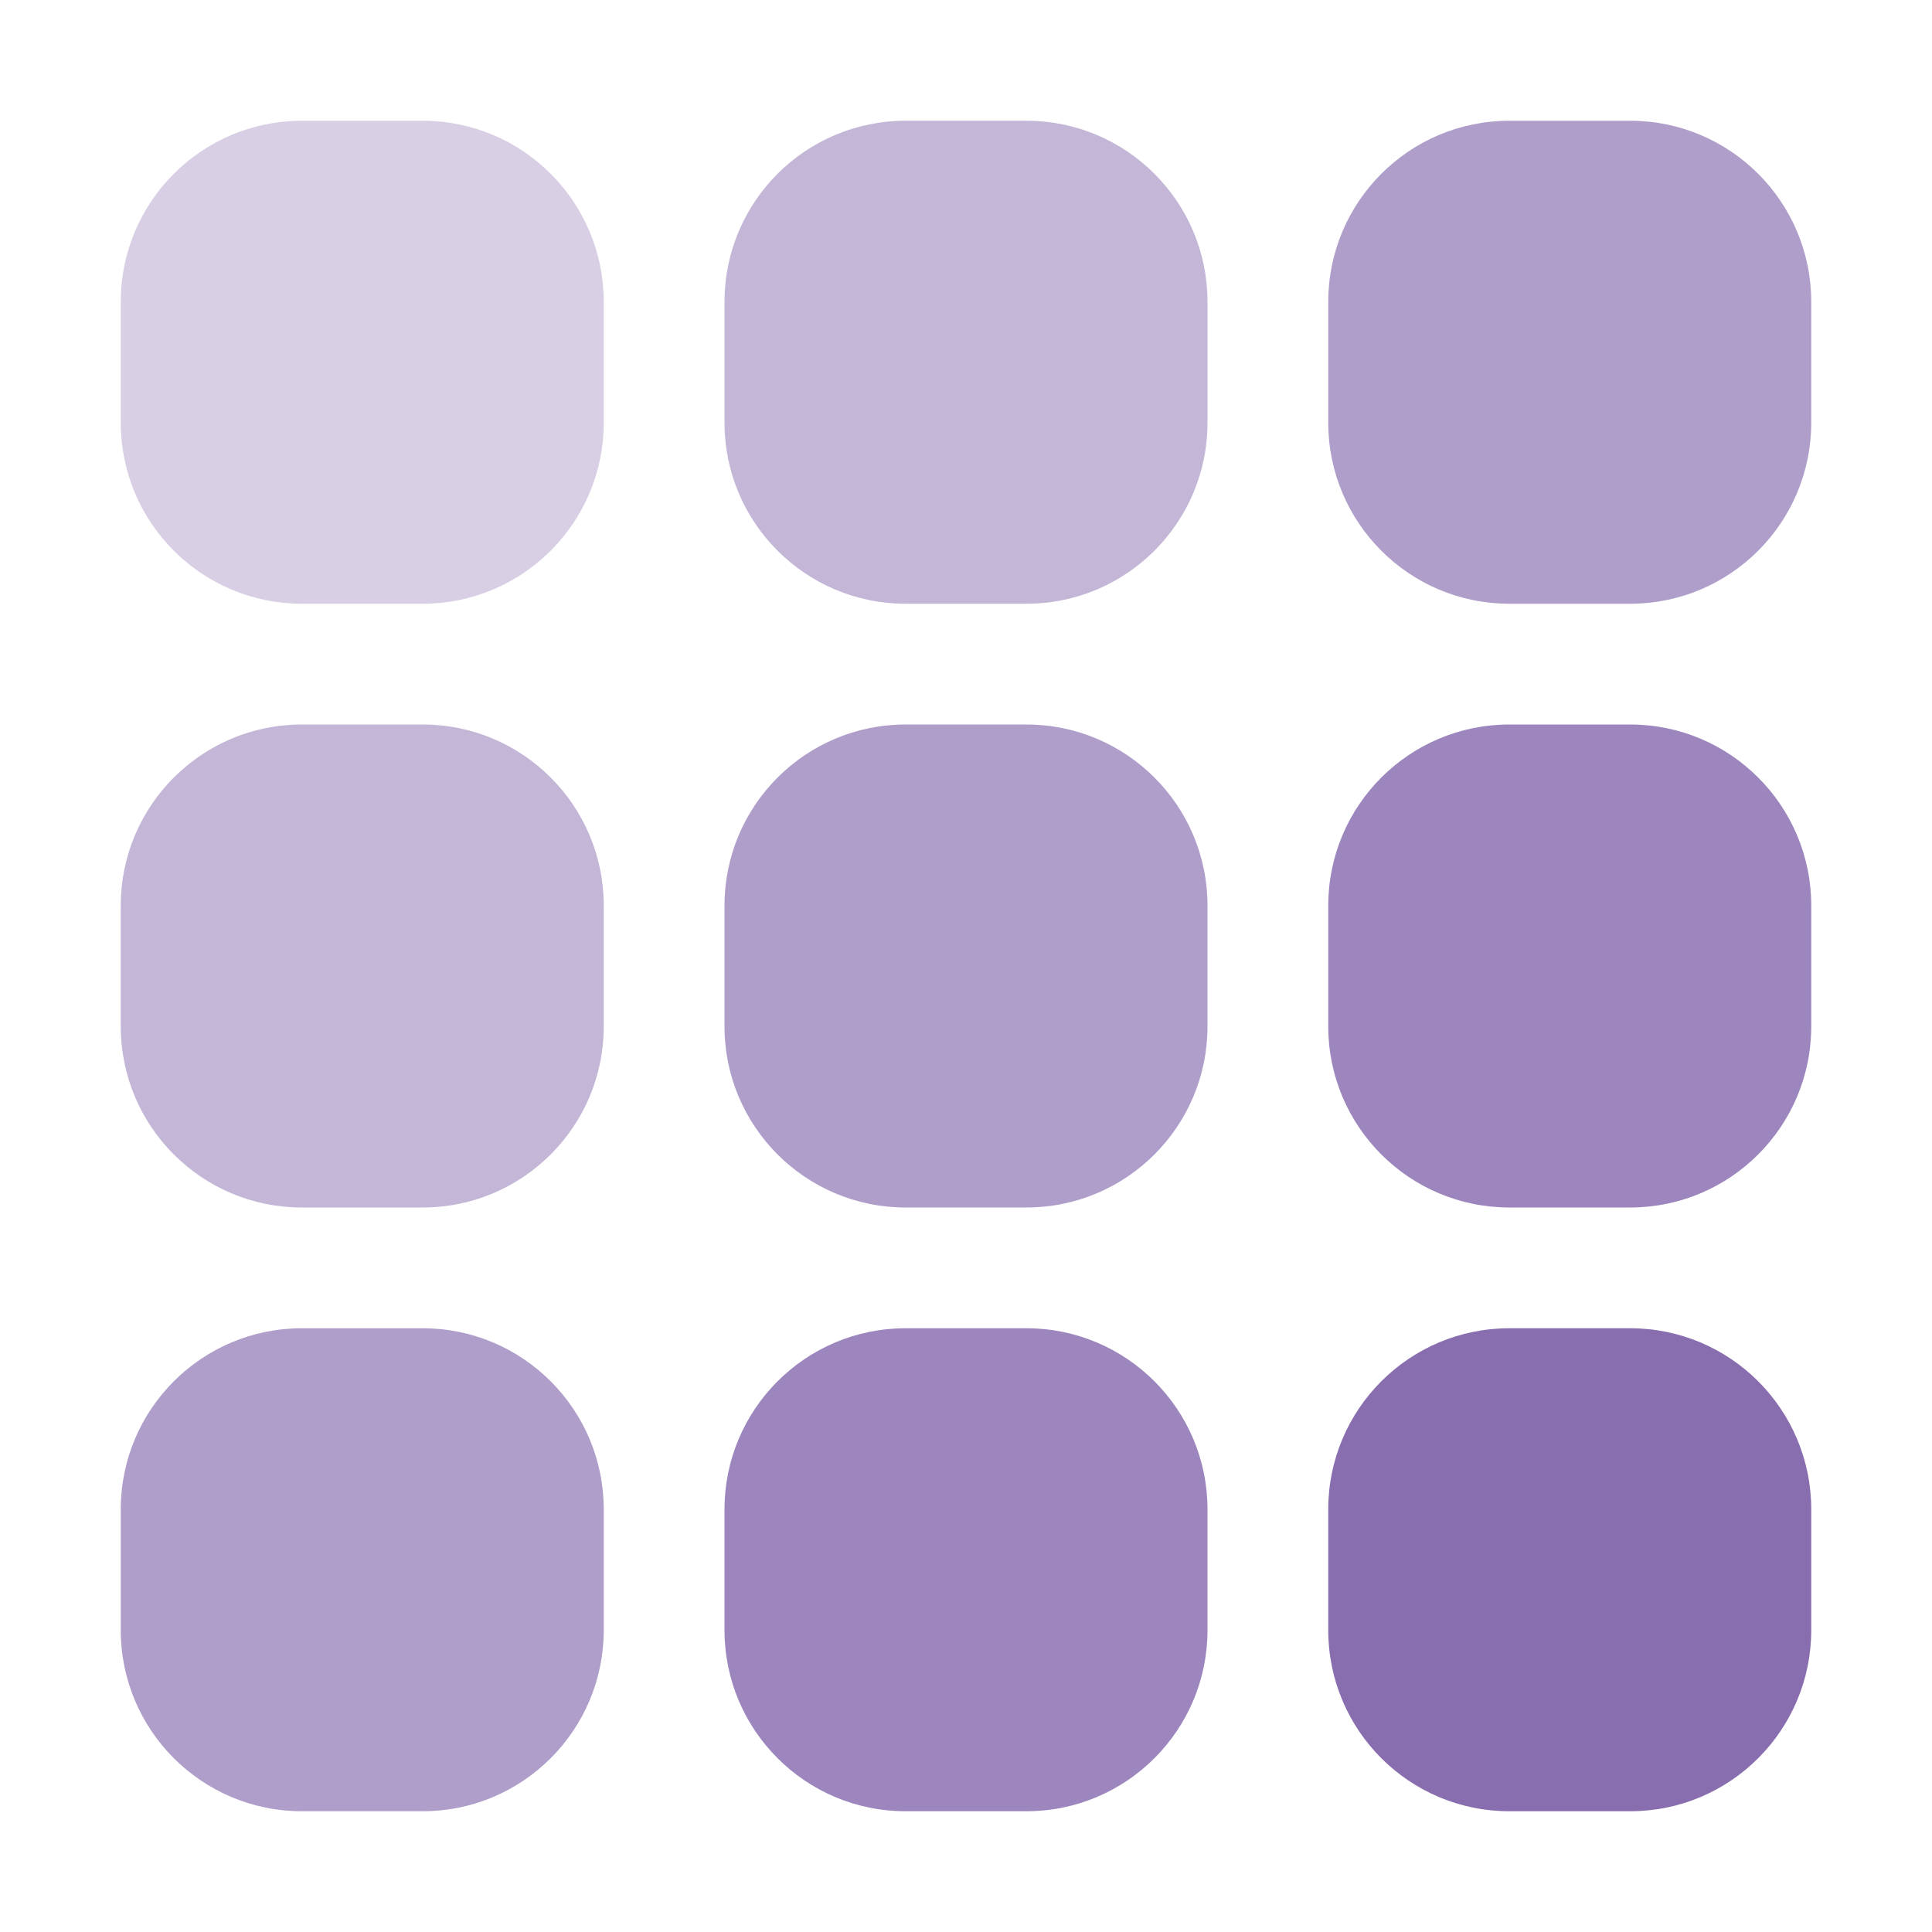
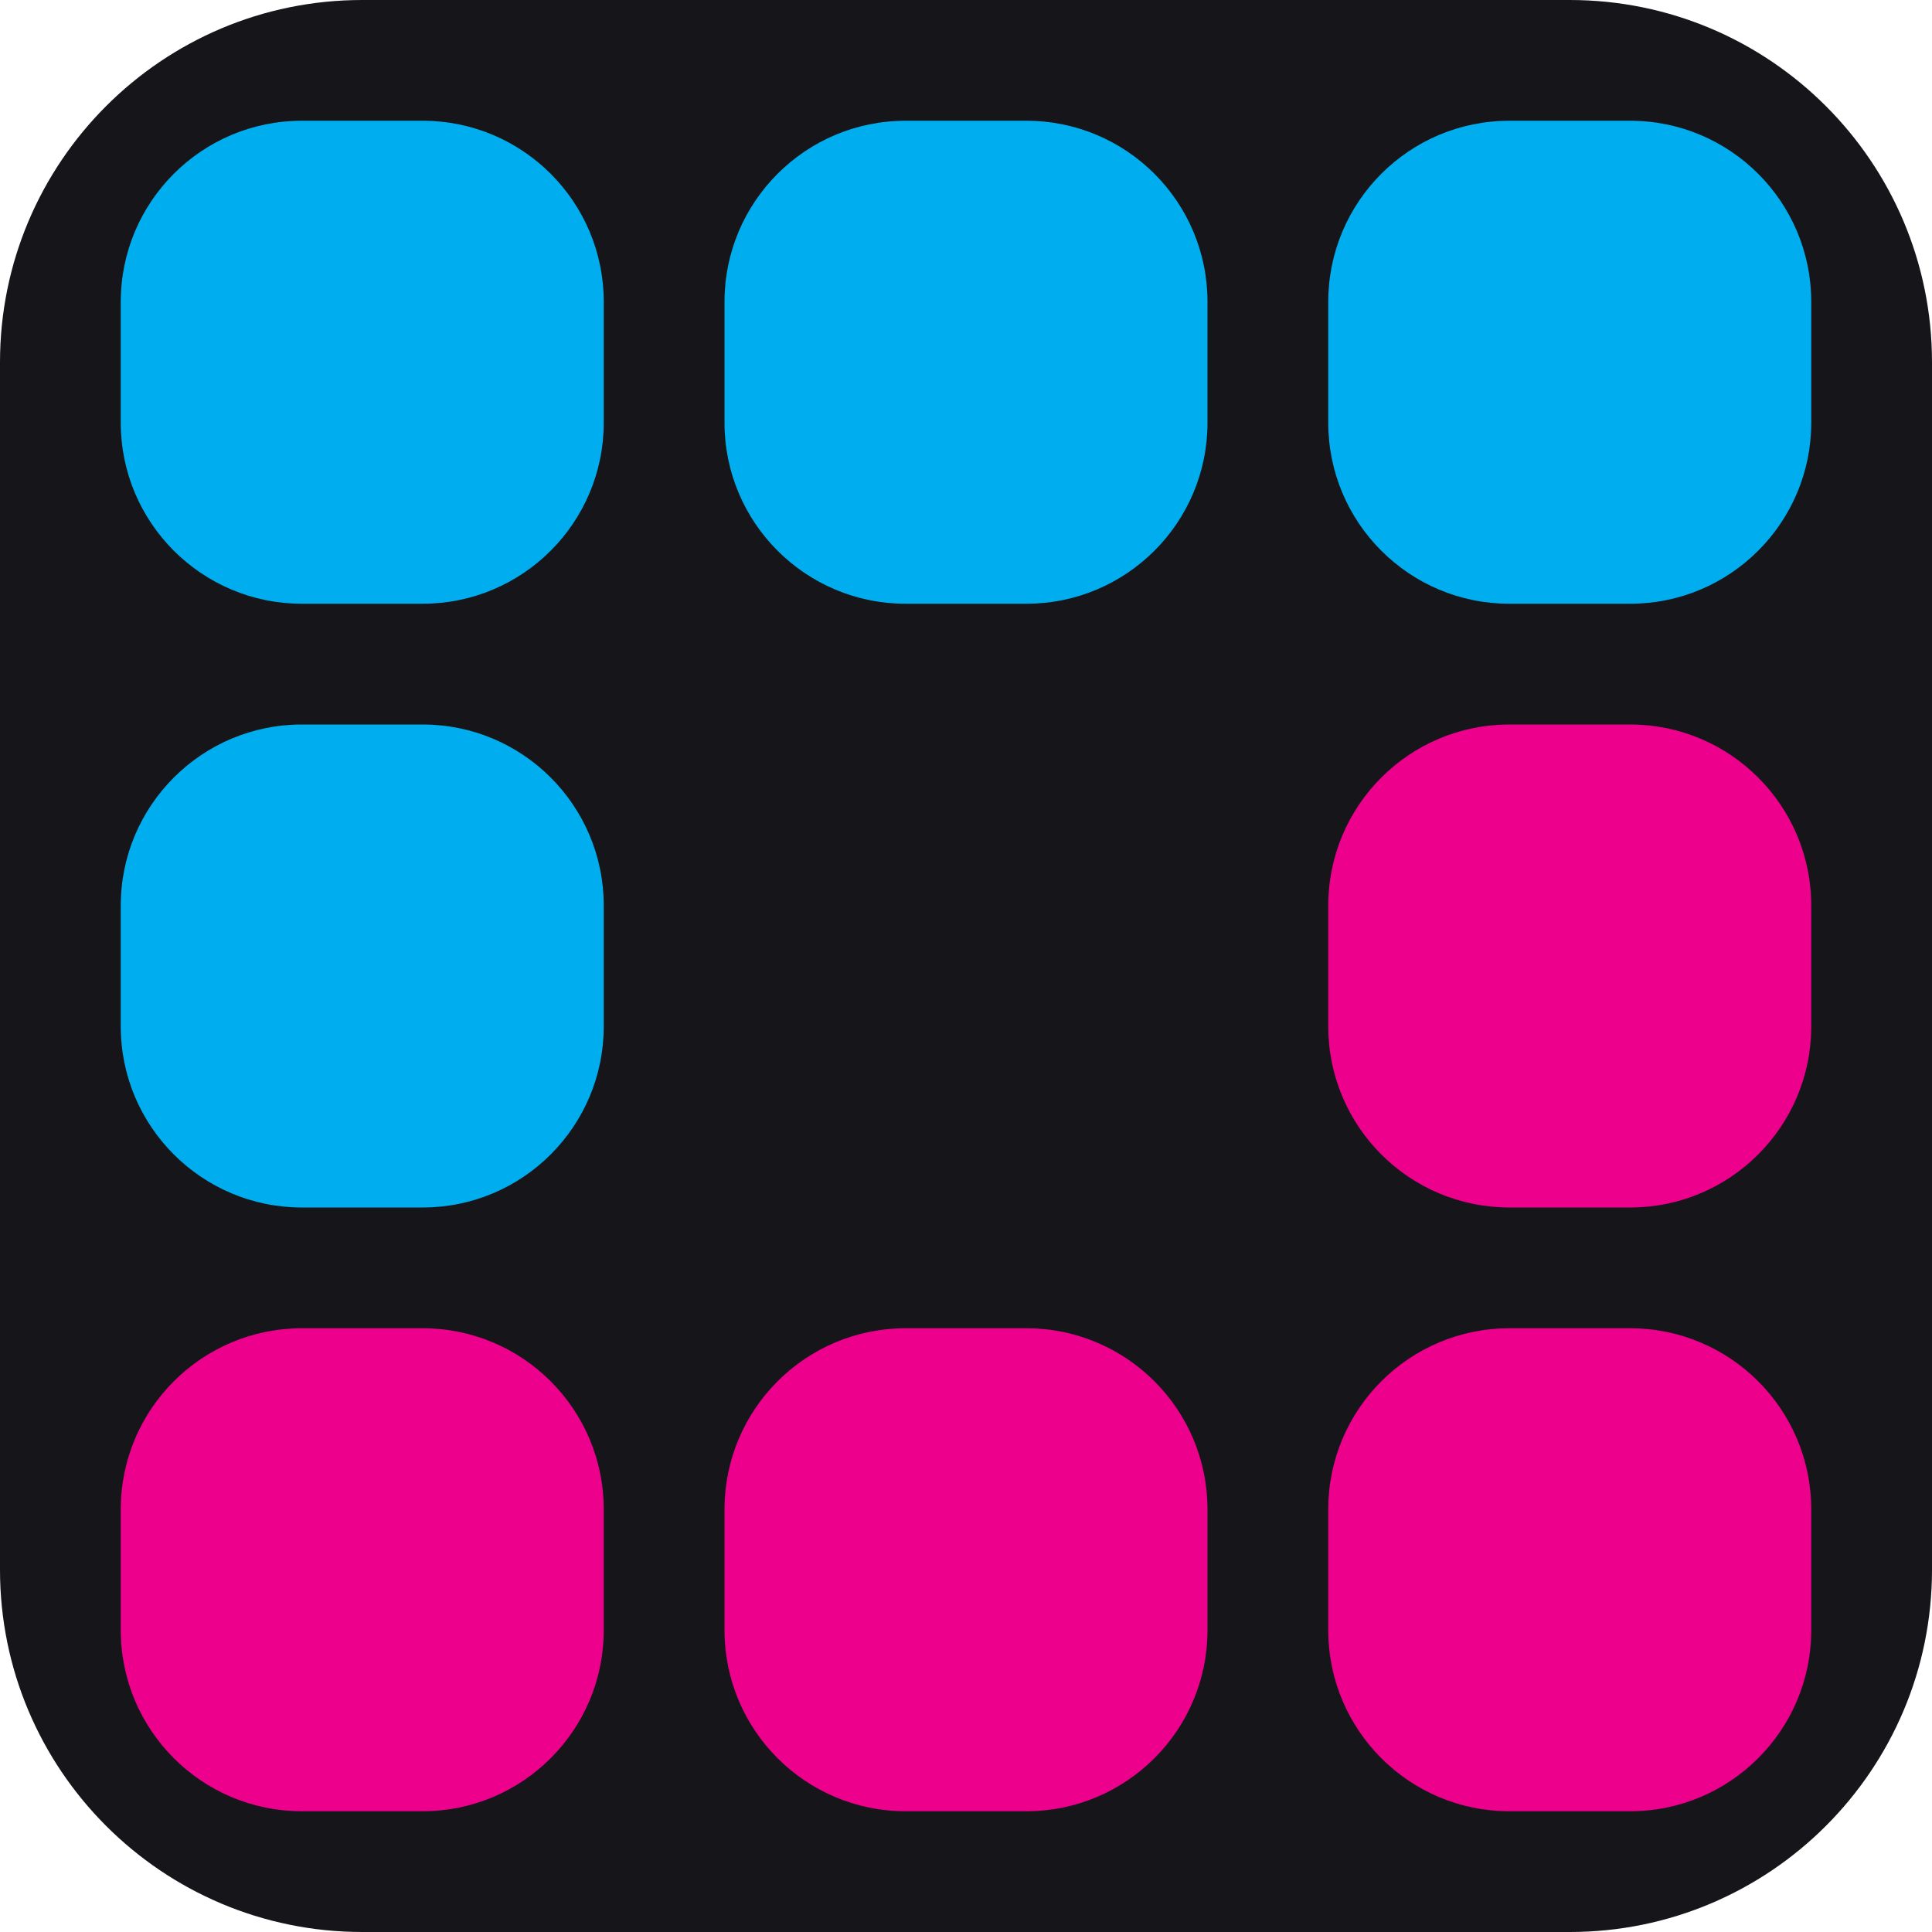
<svg xmlns="http://www.w3.org/2000/svg" viewBox="0 0 32 32">
-   <rect x="2" y="2" width="8" height="8" rx="3" ry="3" fill="rgba(123,94,167,0.30)" />
-   <rect x="12" y="2" width="8" height="8" rx="3" ry="3" fill="rgba(123,94,167,0.45)" />
-   <rect x="22" y="2" width="8" height="8" rx="3" ry="3" fill="rgba(123,94,167,0.60)" />
-   <rect x="2" y="12" width="8" height="8" rx="3" ry="3" fill="rgba(123,94,167,0.45)" />
-   <rect x="12" y="12" width="8" height="8" rx="3" ry="3" fill="rgba(123,94,167,0.60)" />
-   <rect x="22" y="12" width="8" height="8" rx="3" ry="3" fill="rgba(123,94,167,0.75)" />
-   <rect x="2" y="22" width="8" height="8" rx="3" ry="3" fill="rgba(123,94,167,0.60)" />
-   <rect x="12" y="22" width="8" height="8" rx="3" ry="3" fill="rgba(123,94,167,0.75)" />
-   <rect x="22" y="22" width="8" height="8" rx="3" ry="3" fill="rgba(123,94,167,0.90)" />
+   <rect width="32" height="32" rx="6" ry="6" fill="#16161A" />
+   <rect x="2" y="2" width="8" height="8" rx="3" ry="3" fill="#00AEEF" />
+   <rect x="12" y="2" width="8" height="8" rx="3" ry="3" fill="#00AEEF" />
+   <rect x="22" y="2" width="8" height="8" rx="3" ry="3" fill="#00AEEF" />
+   <rect x="2" y="12" width="8" height="8" rx="3" ry="3" fill="#00AEEF" />
+   <rect x="22" y="12" width="8" height="8" rx="3" ry="3" fill="#EC008C" />
+   <rect x="2" y="22" width="8" height="8" rx="3" ry="3" fill="#EC008C" />
+   <rect x="12" y="22" width="8" height="8" rx="3" ry="3" fill="#EC008C" />
+   <rect x="22" y="22" width="8" height="8" rx="3" ry="3" fill="#EC008C" />
</svg>
